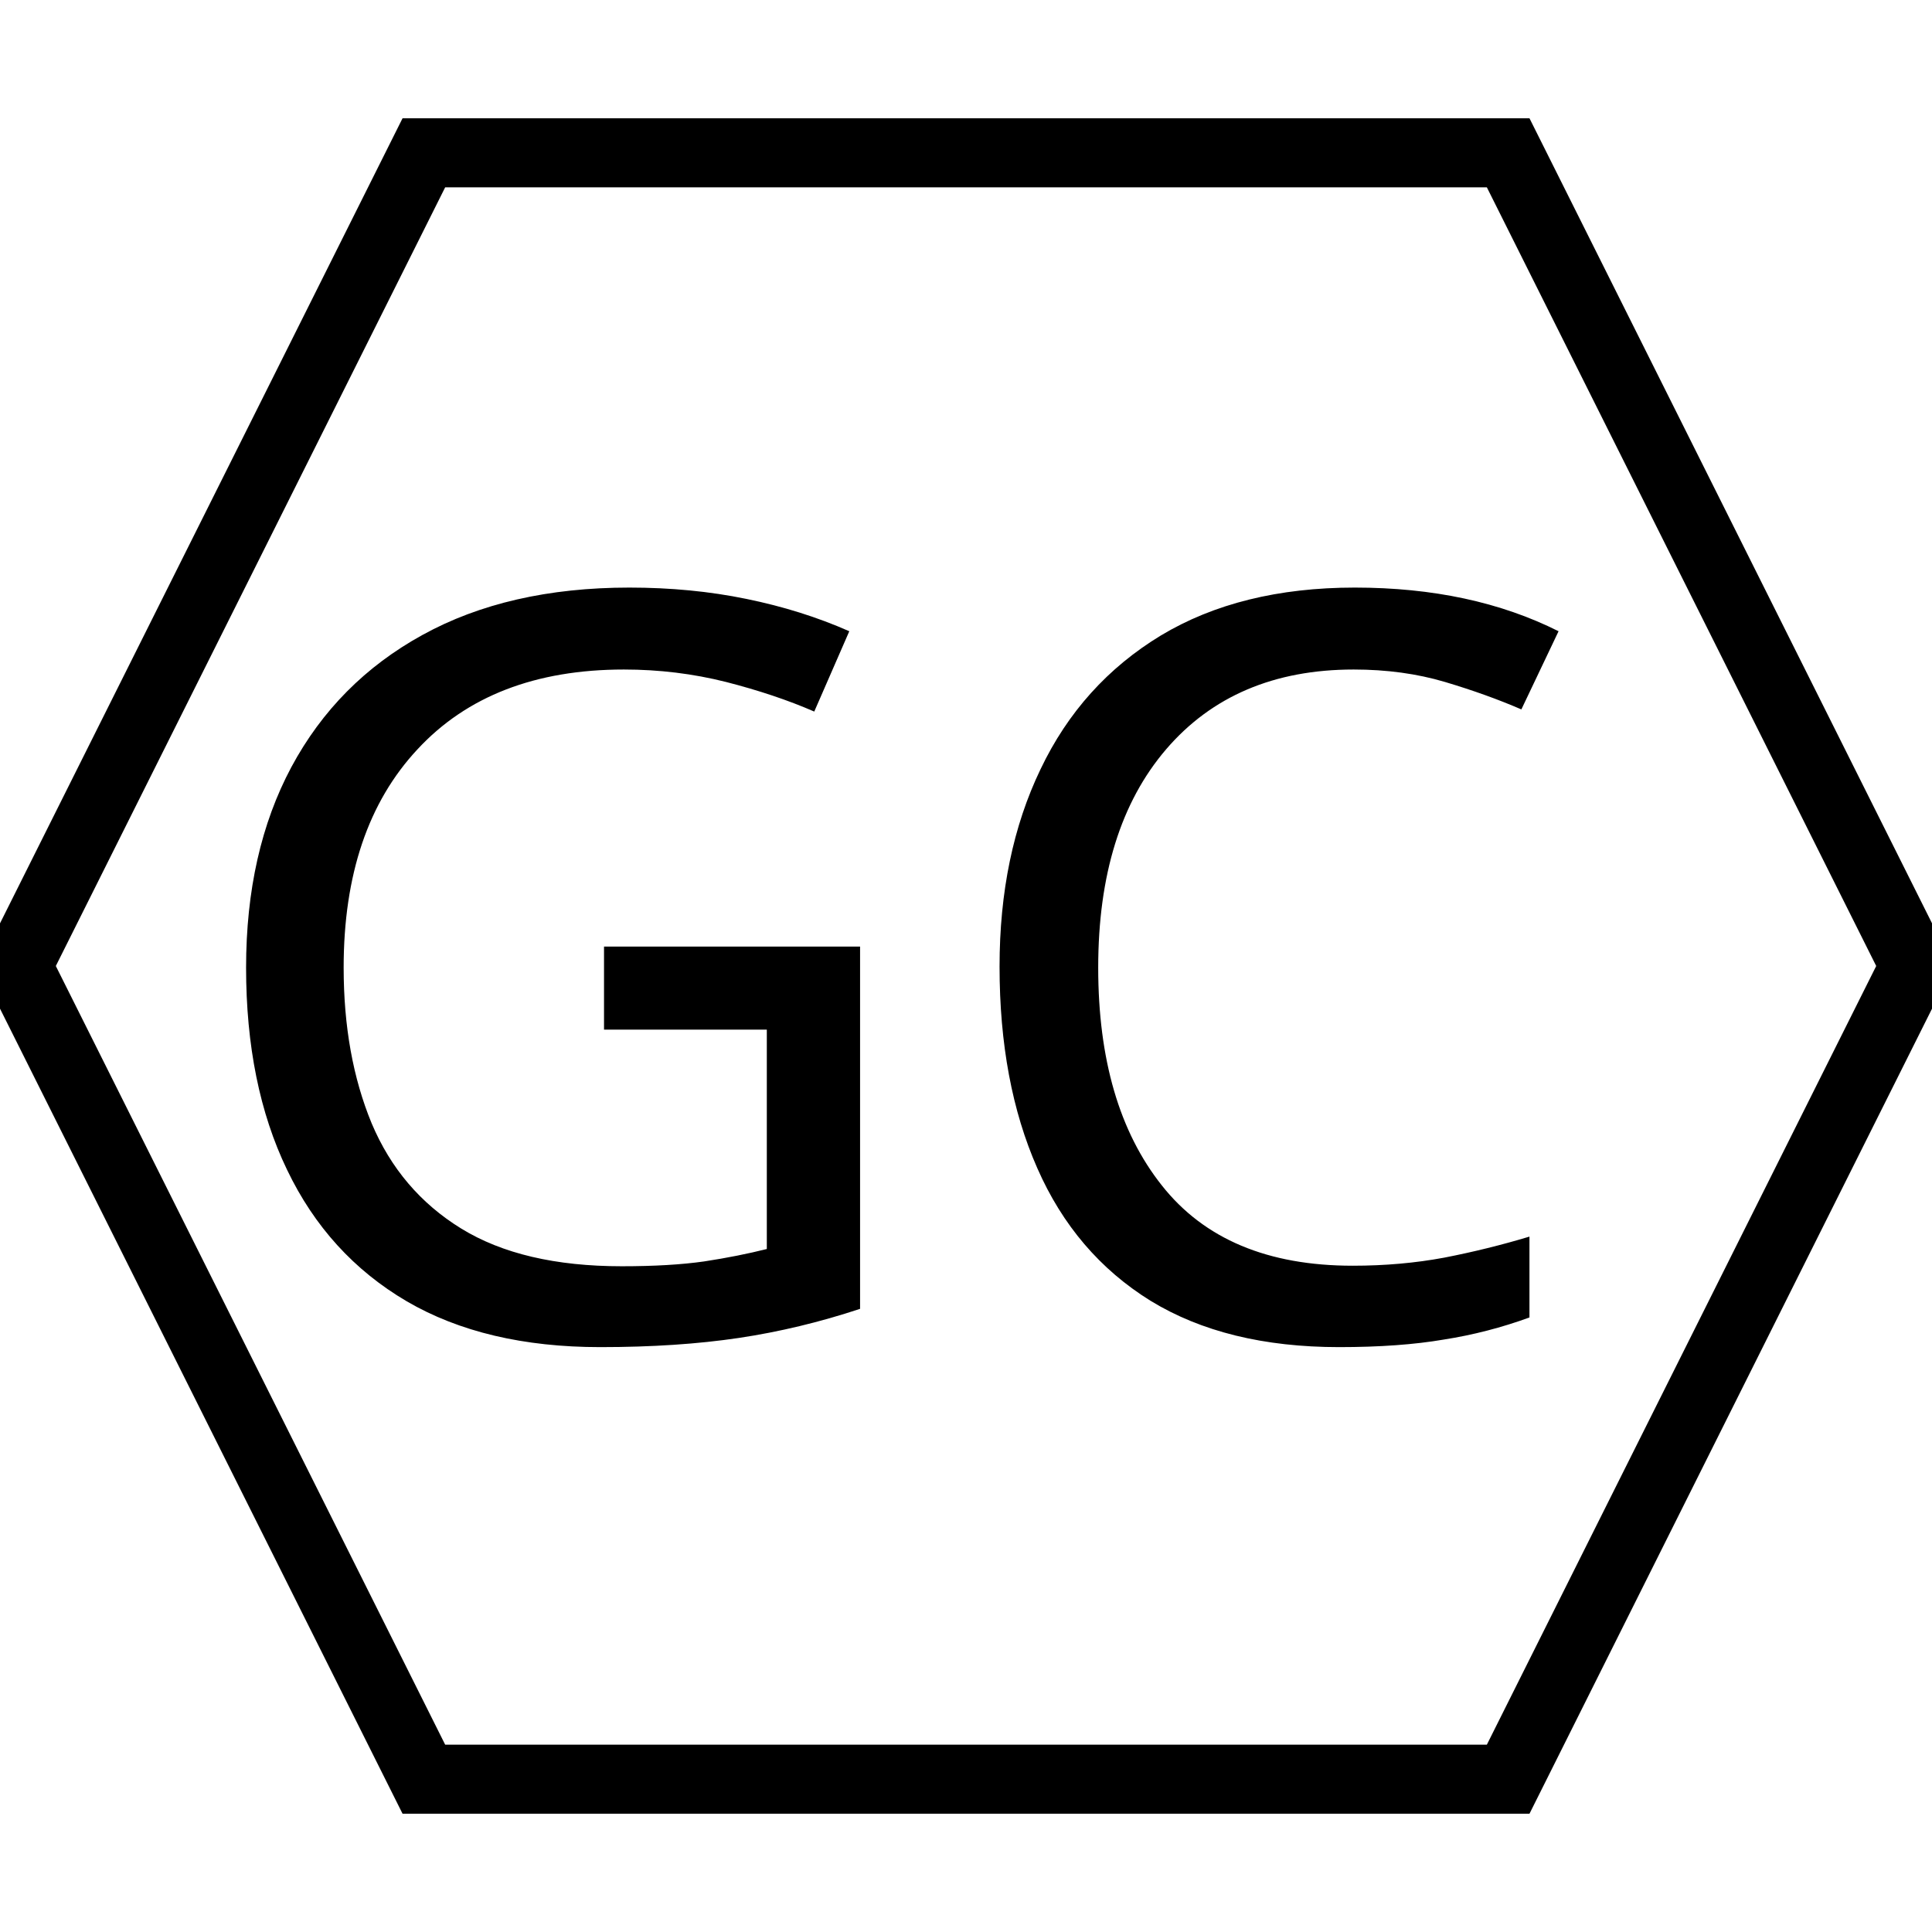
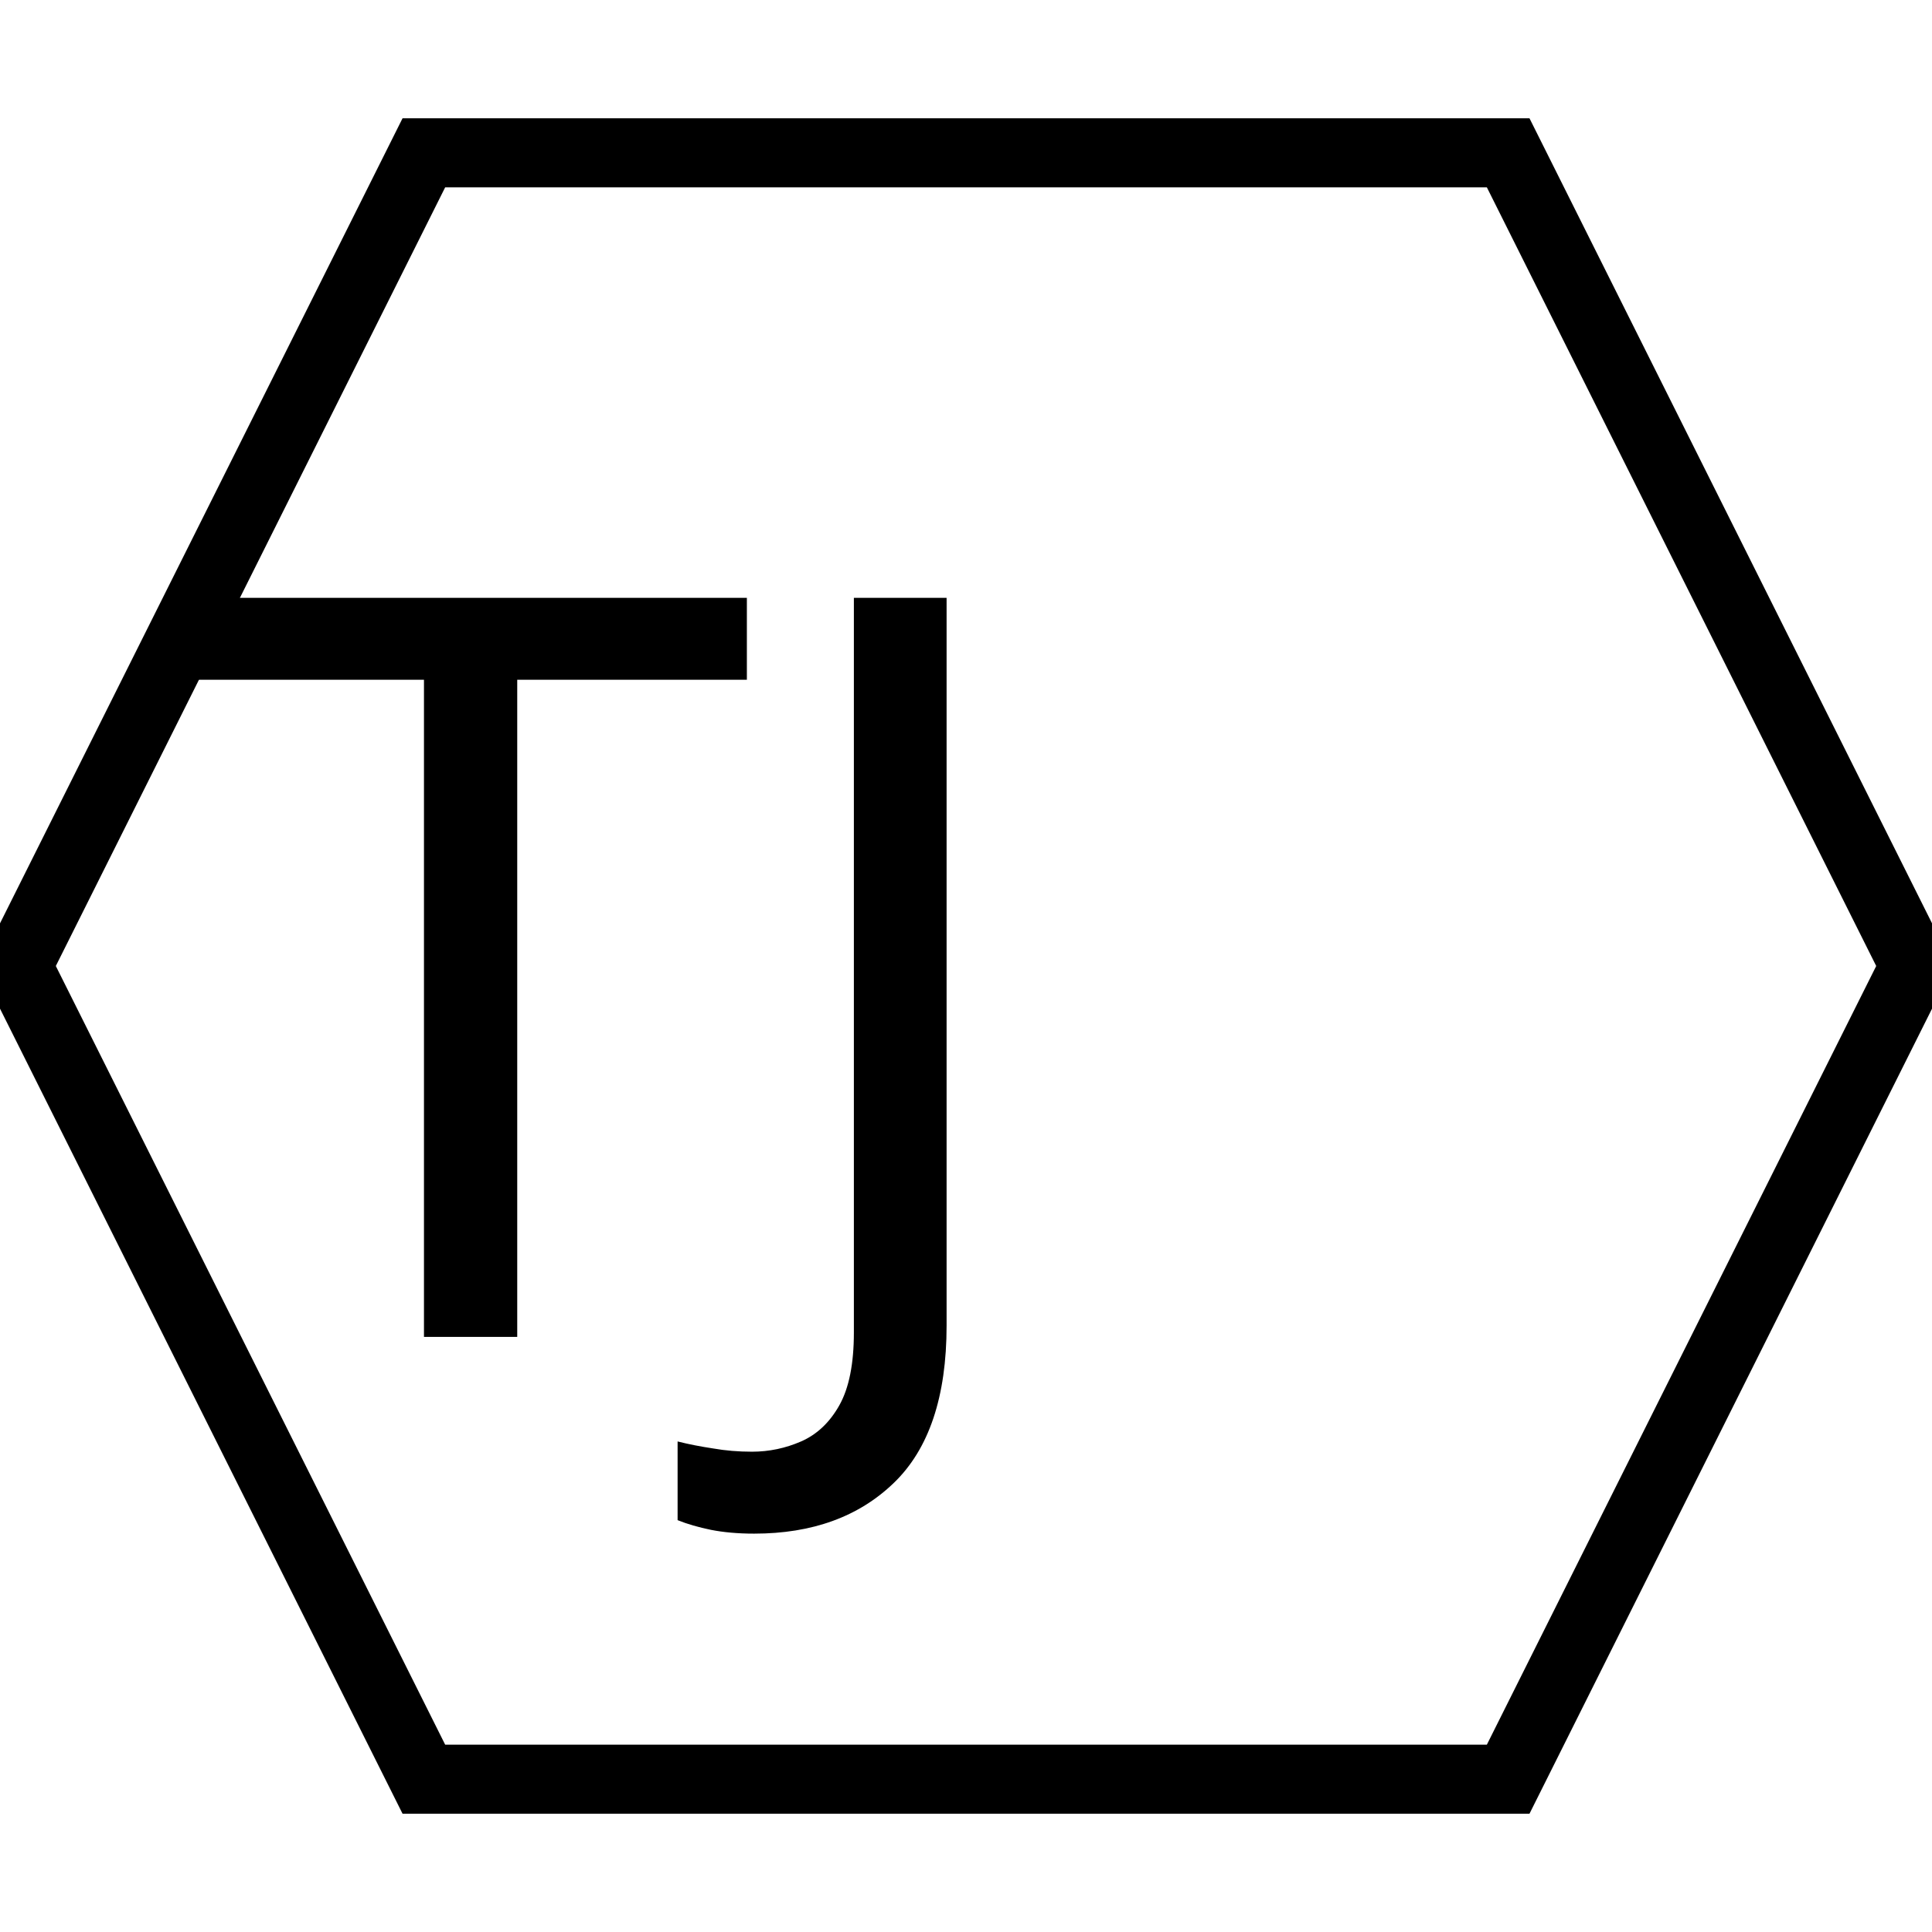
<svg xmlns="http://www.w3.org/2000/svg" width="56" height="56">
  <g>
    <rect fill="#fff" id="canvas_background" height="58" width="58" y="-1" x="-1" />
    <g display="none" overflow="visible" y="0" x="0" height="100%" width="100%" id="canvasGrid">
      <rect fill="url(#gridpattern)" stroke-width="0" y="0" x="0" height="100%" width="100%" />
    </g>
  </g>
  <g>
    <path stroke="#000" id="svg_2" d="m0.5,28l11.786,-23.571l31.429,0l11.786,23.571l-11.786,23.571l-31.429,0l-11.786,-23.571z" stroke-width="2" fill="#fff" />
-     <text font-style="normal" font-weight="normal" xml:space="preserve" text-anchor="start" font-family="'Montserrat Black'" font-size="30" id="svg_1" y="38.75" x="5.305" stroke-width="0" stroke="#000" fill="#000000">GC</text>
+     <text font-style="normal" font-weight="normal" xml:space="preserve" text-anchor="start" font-family="'Montserrat Black'" font-size="30" id="svg_1" y="38.75" x="5.305" stroke-width="0" stroke="#000" fill="#000000">TJ</text>
  </g>
</svg>
